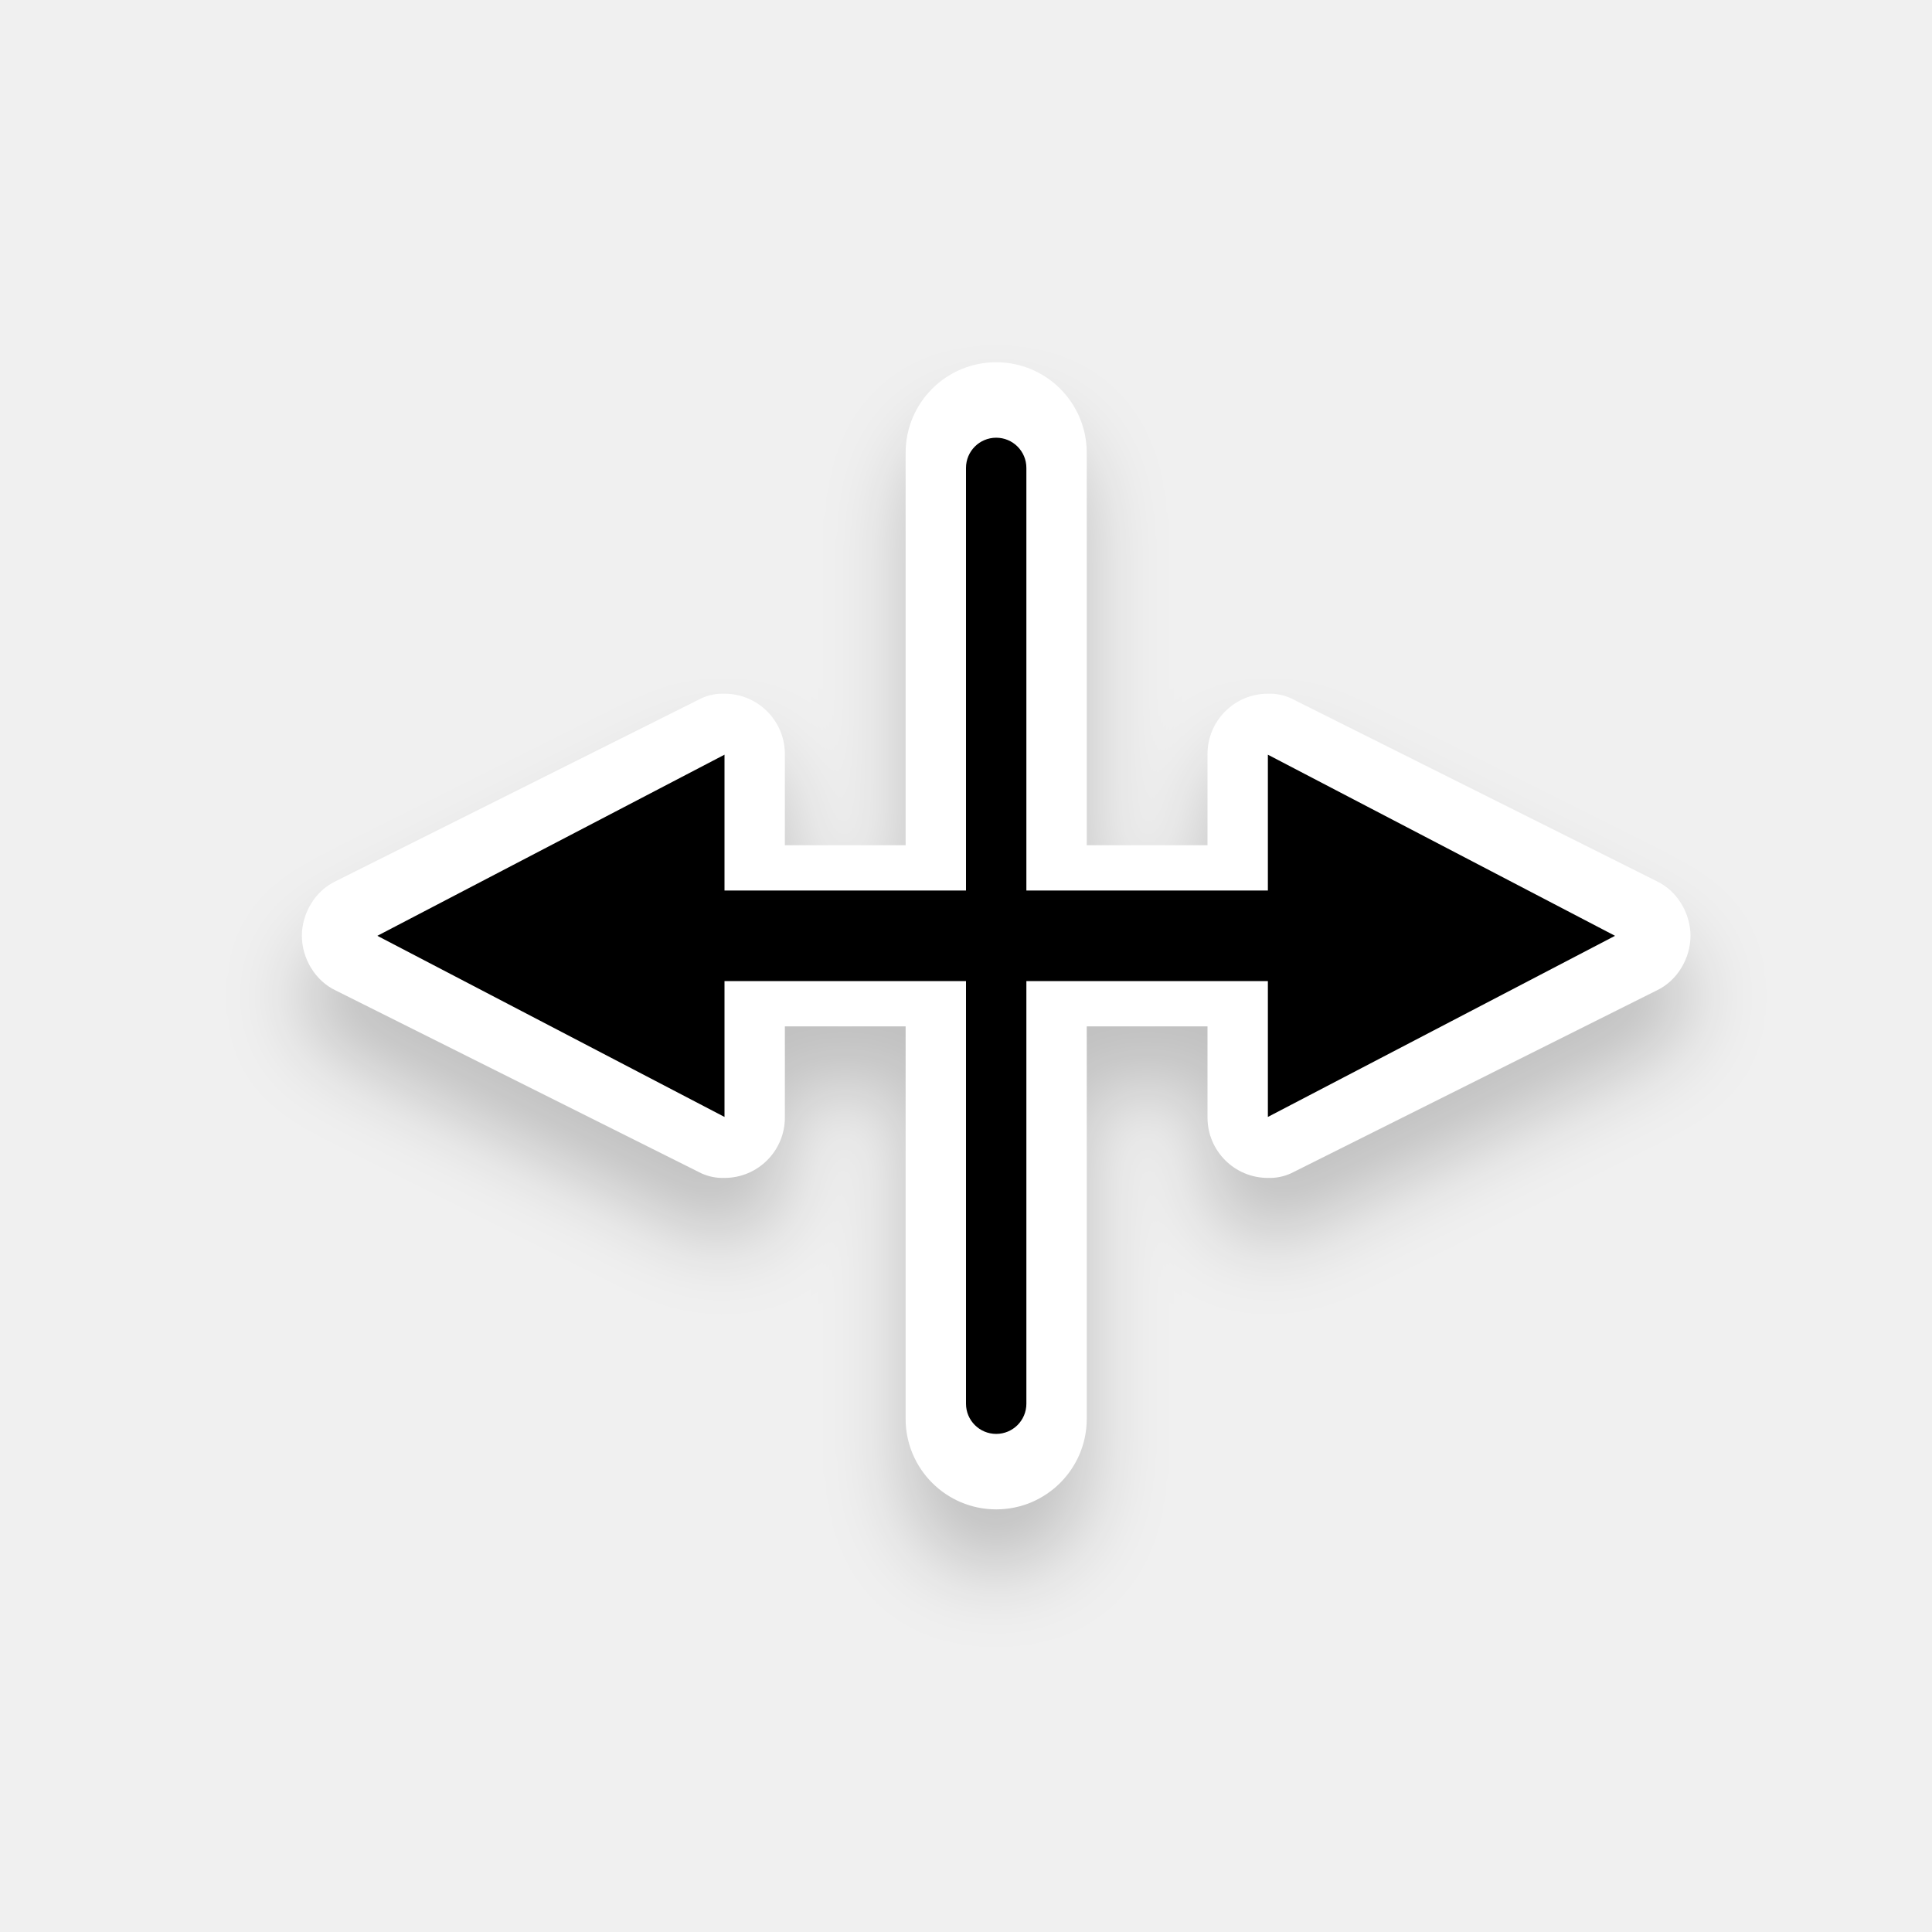
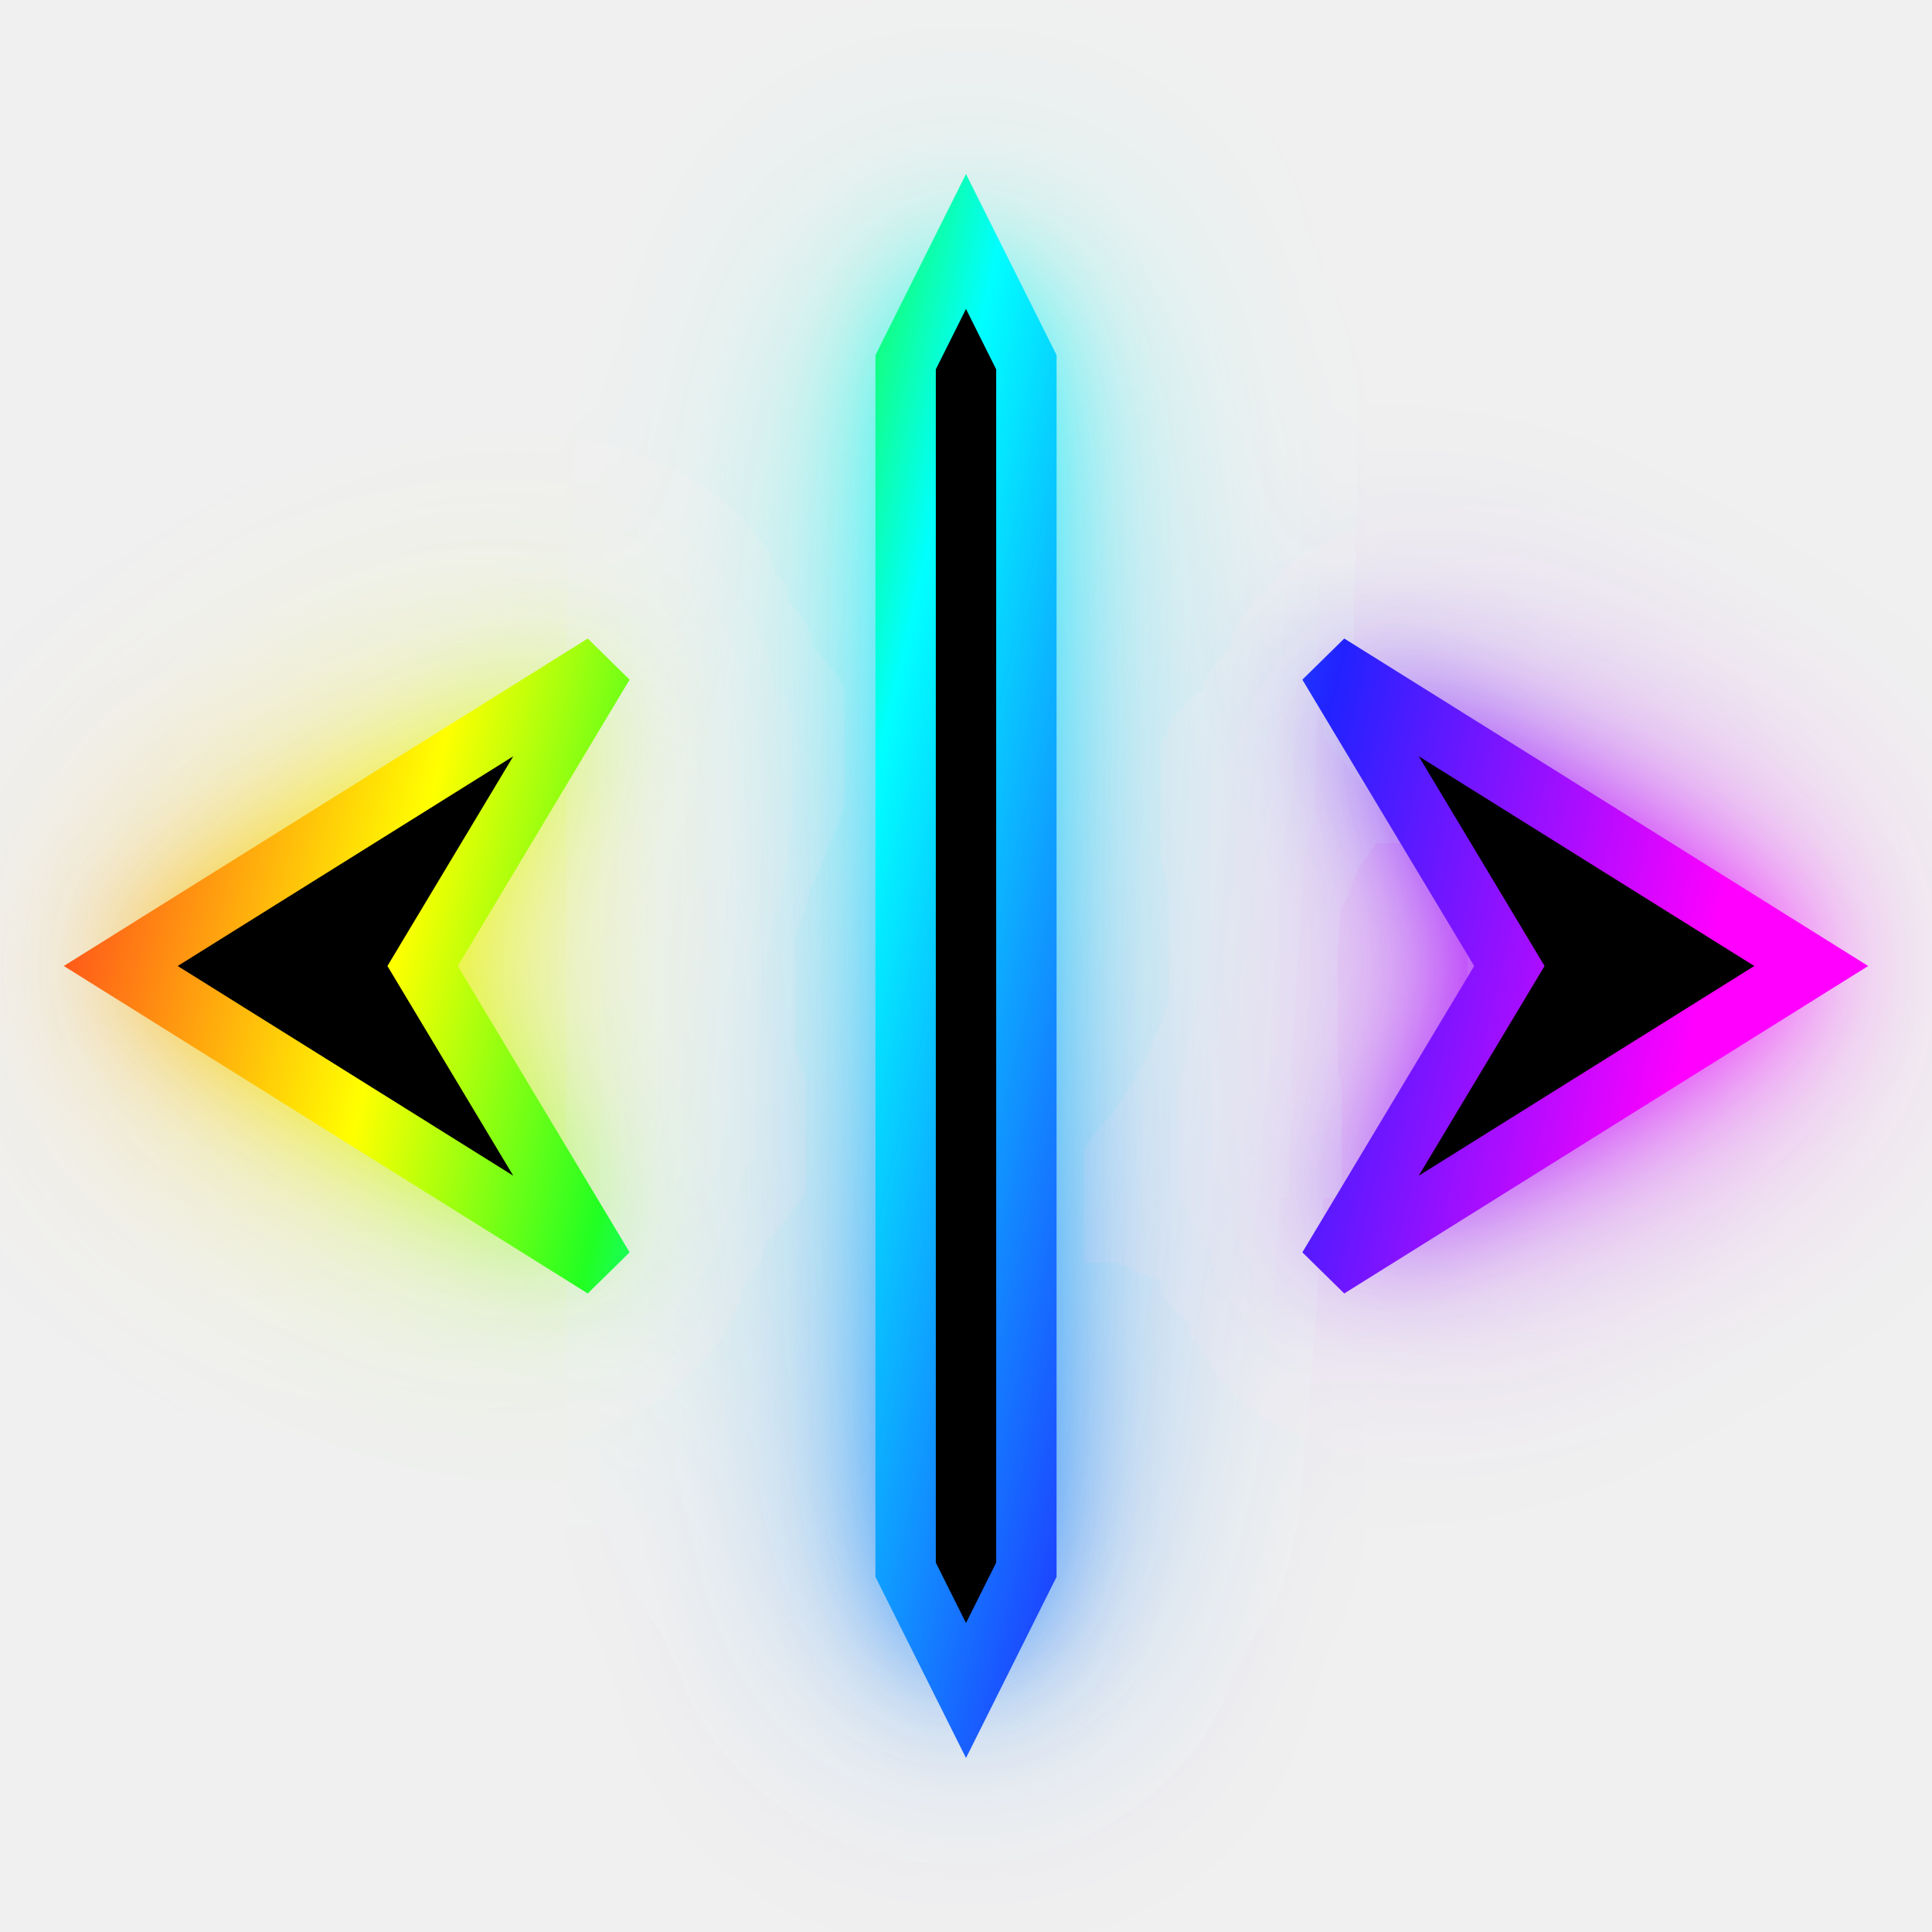
- <svg xmlns="http://www.w3.org/2000/svg" id="svg11024" height="32" width="32">
-   <filter id="filter7078" color-interpolation-filters="sRGB">
-     <feGaussianBlur id="feGaussianBlur7080" stdDeviation=".657" />
-   </filter>
-   <path id="path96671" d="m132 995.862a1.5 1.5 0 0 0 1.5 1.5h6.5v2h-1.51a1 1 0 0 0 -1 1c0 .132.018.265.076.383l3.028 6.055c.16.342.533.562.906.562s.746-.22.906-.562l3.028-6.055a.85.85 0 0 0 .076-.383 1 1 0 0 0 -1-1h-1.51v-2h6.5a1.5 1.5 0 1 0 0-3h-6.5v-2h1.51a1 1 0 0 0 1-1 .85.85 0 0 0 -.076-.383l-3.028-6.054a1.01 1.01 0 0 0 -.906-.563c-.373 0-.746.22-.906.563l-3.028 6.054a.85.85 0 0 0 -.076.383 1 1 0 0 0 1 1h1.51v2.001h-6.5a1.5 1.5 0 0 0 -1.5 1.5" filter="url(#filter7078)" opacity=".2" transform="matrix(0 1 -1 0 1012.362 -125)" />
-   <path id="path95674" d="m16.5 6a1.5 1.5 0 0 0 -1.5 1.5v6.5h-2v-1.51a1 1 0 0 0 -1-1 .85.85 0 0 0 -.383.076l-6.055 3.028c-.342.16-.562.533-.562.906s.22.746.562.906l6.055 3.028a.85.85 0 0 0 .383.076 1 1 0 0 0 1-1v-1.51h2v6.5a1.5 1.5 0 1 0 3 0v-6.5h2v1.51a1 1 0 0 0 1 1 .85.85 0 0 0 .383-.076l6.055-3.028c.342-.16.562-.533.562-.906s-.22-.746-.562-.906l-6.055-3.028a.85.85 0 0 0 -.383-.076 1 1 0 0 0 -1 1v1.51h-2v-6.5a1.5 1.5 0 0 0 -1.5-1.5" fill="#fff" />
-   <path id="path95676" d="m16.5 7.25a.5.5 0 0 0 -.5.5v7h-4v-2.25l-5.75 3 5.75 3v-2.25h4v7a.5.5 0 0 0 1 0v-7h4v2.25l5.75-3-5.75-3v2.25h-4v-7a.5.5 0 0 0 -.5-.5" />
-   <path id="hotspot" d="m16.5 15.5h1v1h-1z" display="none" fill="#333" stroke-width="1.076" />
+ <svg xmlns="http://www.w3.org/2000/svg" width="32" height="32" viewBox="0 0 32 32">
+   <defs>
+     <linearGradient id="gradient" x1="0" y1="0" x2="1" y2="0.2">
+       <stop offset="0%" stop-color="#f22" />
+       <stop offset="25%" stop-color="#ff0" />
+       <stop offset="40%" stop-color="#2f2" />
+       <stop offset="50%" stop-color="#0ff" />
+       <stop offset="75%" stop-color="#22f" />
+       <stop offset="100%" stop-color="#f0f" />
+     </linearGradient>
+     <filter id="glow" x="-20%" y="-20%" width="140%" height="140%">
+       <feGaussianBlur stdDeviation="1" result="blur1" />
+       <feGaussianBlur stdDeviation="2" result="blur2" />
+       <feMerge>
+         <feMergeNode in="blur1" />
+         <feMergeNode in="blur2" />
+         <feMergeNode in="SourceGraphic" />
+       </feMerge>
+     </filter>
+   </defs>
+   <path d="         M 2 16         l 8 -5         l -3 5         l 3 5         z         M 30 16         l -8 -5         l 3 5         l -3 5         z         M 16 4         l 1 2         v 20         l -1 2         l -1 -2         v -20         z         " fill="url(#gradient)" stroke="none" style="filter: url(#glow)" />
+   <path d="         M 2 16         l 8 -5         l -3 5         l 3 5         z         M 30 16         l -8 -5         l 3 5         l -3 5         z         M 16 4         l 1 2         v 20         l -1 2         l -1 -2         v -20         z         " fill="#000" stroke="url(#gradient)" stroke-width="1" />
</svg>
